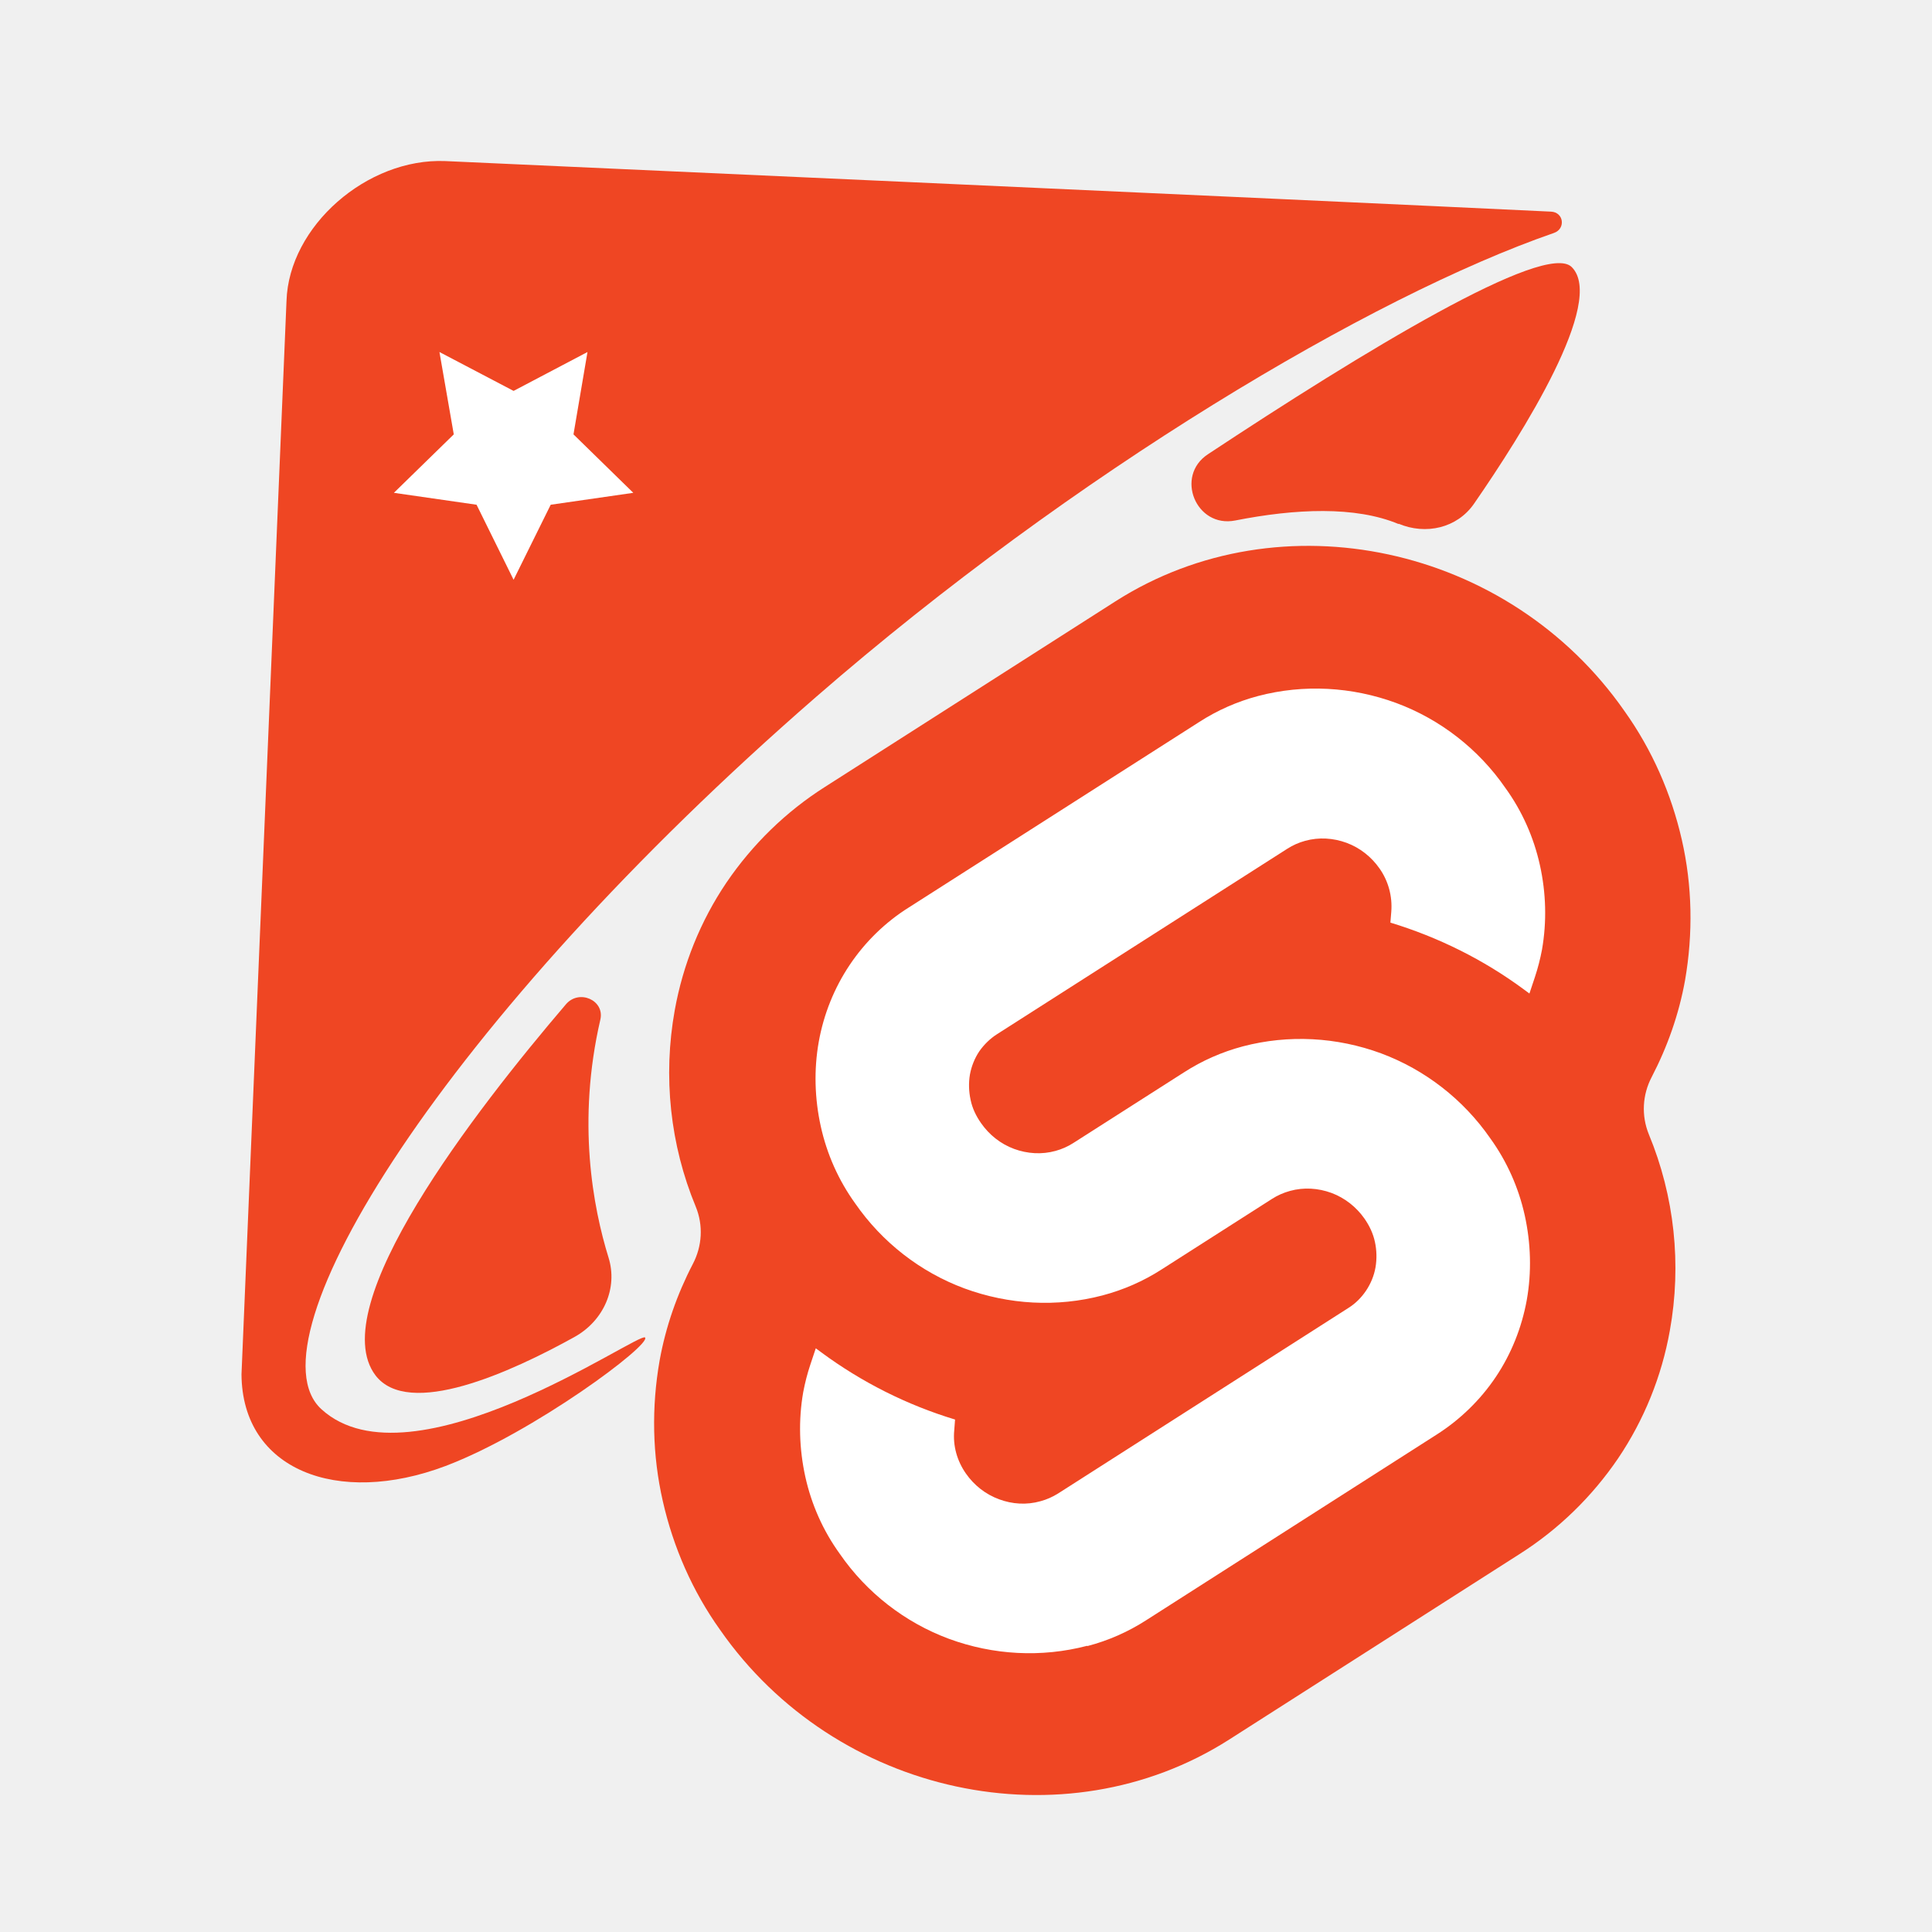
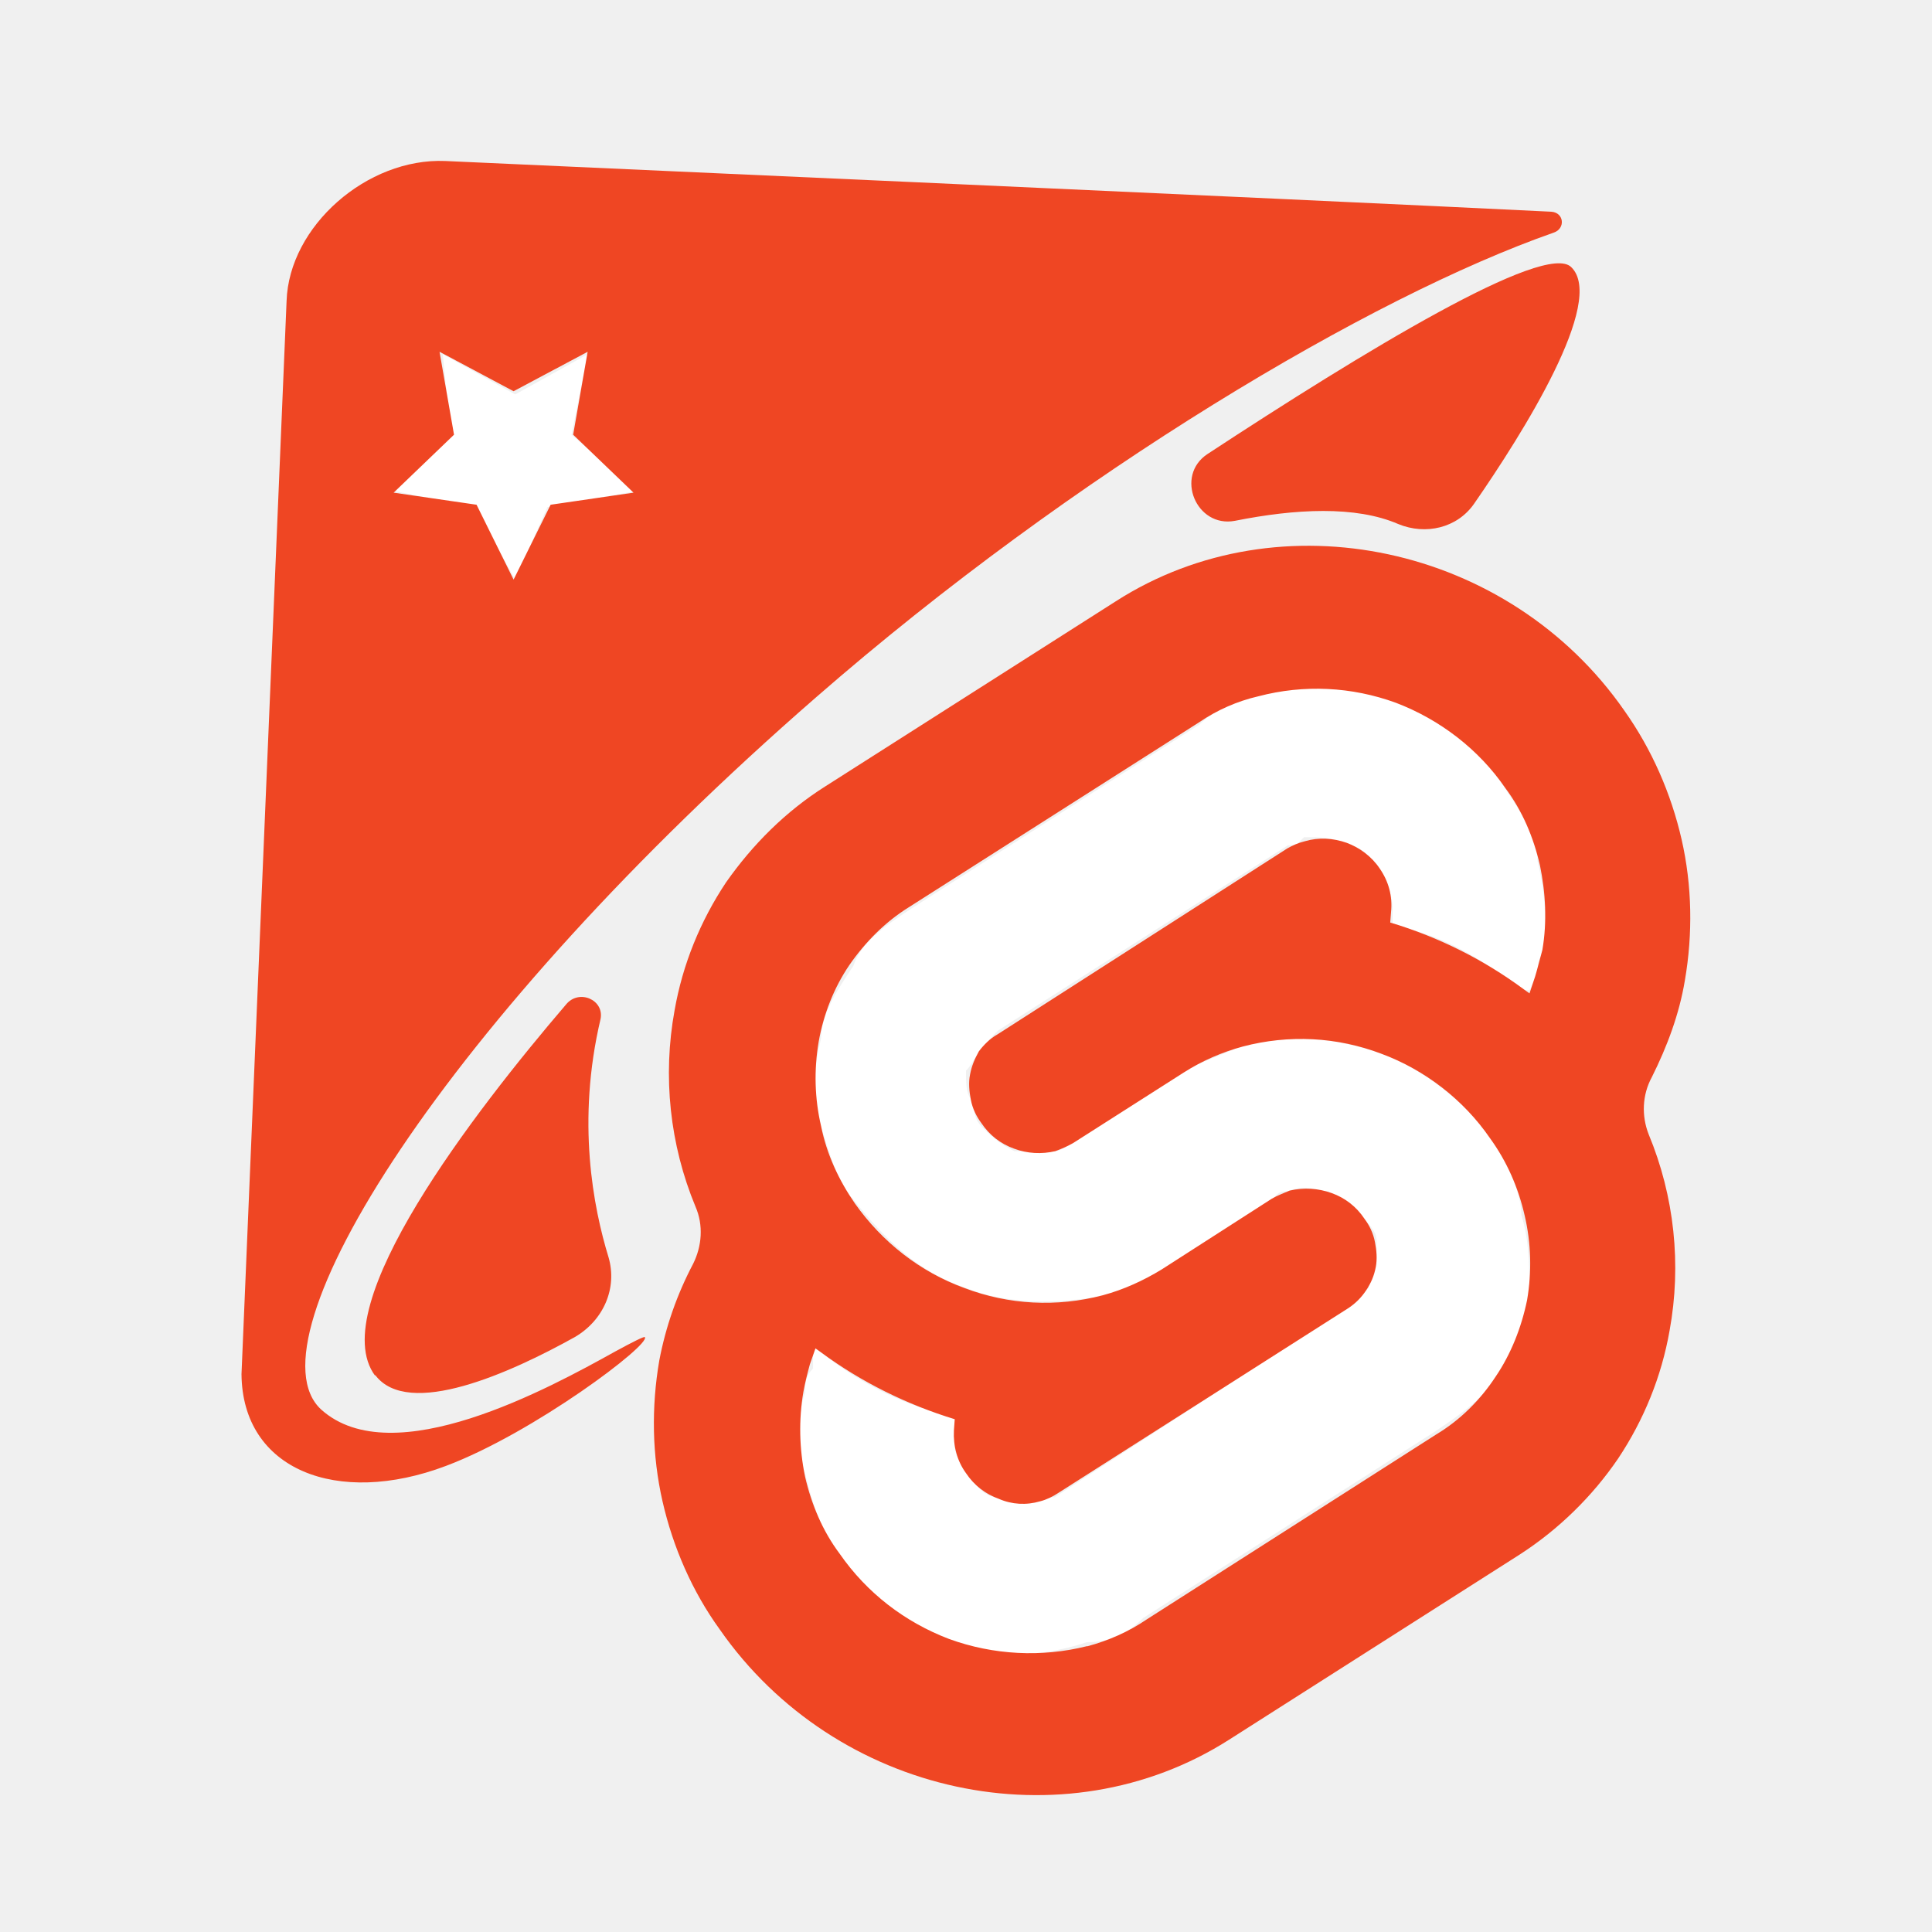
- <svg xmlns="http://www.w3.org/2000/svg" width="24" height="24" viewBox="0 0 24 24" fill="none">
-   <path d="M20.181 8.835C18.745 6.771 15.905 6.161 13.855 7.471L10.25 9.774C9.764 10.082 9.347 10.489 9.024 10.964C8.701 11.442 8.484 11.983 8.382 12.549C8.234 13.372 8.324 14.221 8.643 14.99C8.738 15.222 8.723 15.479 8.607 15.701C8.411 16.078 8.27 16.48 8.194 16.901C8.092 17.482 8.103 18.076 8.234 18.649C8.364 19.222 8.603 19.767 8.944 20.245C10.381 22.309 13.221 22.918 15.27 21.609L18.875 19.306C19.361 18.998 19.778 18.591 20.101 18.116C20.424 17.637 20.642 17.097 20.743 16.531C20.892 15.708 20.801 14.859 20.482 14.09C20.388 13.858 20.402 13.601 20.518 13.379C20.714 13.002 20.856 12.6 20.932 12.179C21.033 11.598 21.023 11.004 20.892 10.431C20.761 9.857 20.522 9.313 20.181 8.835Z" fill="#EF4623" />
-   <path d="M13.504 20.445C12.938 20.593 12.34 20.561 11.788 20.358C11.241 20.155 10.765 19.785 10.432 19.302C10.225 19.016 10.08 18.689 10.004 18.345C9.928 18 9.917 17.641 9.978 17.293C10 17.177 10.029 17.064 10.065 16.956L10.134 16.749L10.203 16.8C10.704 17.17 11.266 17.453 11.864 17.634L11.854 17.768C11.835 17.96 11.89 18.149 11.999 18.305C12.1 18.45 12.242 18.562 12.409 18.624C12.575 18.686 12.753 18.697 12.924 18.649C13.003 18.628 13.076 18.595 13.145 18.552L16.75 16.248C16.837 16.194 16.913 16.118 16.971 16.031C17.029 15.944 17.069 15.846 17.087 15.744C17.105 15.639 17.102 15.53 17.08 15.429C17.058 15.323 17.011 15.226 16.95 15.138C16.848 14.993 16.706 14.881 16.54 14.819C16.373 14.758 16.195 14.747 16.025 14.794C15.945 14.816 15.872 14.848 15.803 14.892L14.429 15.77C14.204 15.915 13.957 16.023 13.696 16.092C13.13 16.241 12.532 16.208 11.98 16.005C11.433 15.802 10.958 15.432 10.624 14.95C10.417 14.663 10.272 14.337 10.196 13.992C10.12 13.648 10.109 13.289 10.171 12.941C10.232 12.6 10.363 12.273 10.555 11.987C10.747 11.7 11.001 11.453 11.291 11.272L14.897 8.969C15.121 8.824 15.368 8.715 15.629 8.646C16.195 8.497 16.794 8.53 17.345 8.733C17.892 8.936 18.368 9.306 18.701 9.789C18.908 10.075 19.053 10.402 19.129 10.746C19.206 11.091 19.216 11.45 19.155 11.798C19.133 11.914 19.104 12.026 19.068 12.135L18.999 12.342L18.93 12.291C18.429 11.921 17.867 11.642 17.272 11.461L17.283 11.326C17.298 11.134 17.247 10.946 17.138 10.79C17.037 10.645 16.895 10.532 16.728 10.47C16.561 10.409 16.384 10.398 16.213 10.445C16.133 10.467 16.061 10.499 15.992 10.543L12.387 12.846C12.3 12.901 12.223 12.977 12.165 13.06C12.107 13.147 12.068 13.245 12.049 13.347C12.031 13.452 12.035 13.561 12.057 13.662C12.078 13.767 12.126 13.865 12.187 13.952C12.289 14.098 12.43 14.21 12.597 14.272C12.764 14.333 12.942 14.344 13.112 14.297C13.192 14.275 13.264 14.243 13.333 14.199L14.708 13.321C14.933 13.176 15.18 13.067 15.441 12.998C16.006 12.85 16.605 12.882 17.156 13.085C17.704 13.289 18.179 13.659 18.513 14.141C18.72 14.428 18.865 14.754 18.941 15.098C19.017 15.443 19.028 15.802 18.966 16.15C18.904 16.491 18.774 16.818 18.582 17.104C18.39 17.391 18.136 17.637 17.845 17.822L14.24 20.126C14.015 20.271 13.769 20.38 13.508 20.448L13.504 20.445Z" fill="white" />
-   <path d="M17.374 6.506C17.711 6.648 18.099 6.561 18.309 6.26C18.919 5.378 19.949 3.742 19.525 3.318C19.198 2.988 16.92 4.377 15.005 5.643C14.592 5.915 14.857 6.561 15.343 6.466C16.093 6.318 16.837 6.285 17.374 6.51V6.506Z" fill="#EF4623" />
-   <path d="M4.662 17.082C5.072 17.627 6.348 17.046 7.139 16.607C7.502 16.404 7.676 15.998 7.56 15.624C7.367 15.001 7.164 13.934 7.458 12.665C7.513 12.425 7.193 12.284 7.03 12.476C5.902 13.796 4.016 16.23 4.665 17.086L4.662 17.082Z" fill="#EF4623" />
-   <path d="M19.303 2.894C17.04 3.677 13.337 5.875 10.138 8.657C5.517 12.676 3.054 16.655 3.994 17.507C5.115 18.526 7.94 16.538 8.013 16.615C8.092 16.705 6.627 17.797 5.535 18.211C4.19 18.718 3.007 18.258 3 17.072L3.559 3.739C3.588 2.81 4.56 1.961 5.532 2.001C5.532 2.001 16.239 2.484 19.267 2.629C19.427 2.636 19.452 2.843 19.303 2.894Z" fill="#EF4623" />
-   <path d="M5.459 4.373L6.38 4.856L7.298 4.373L7.124 5.396L7.867 6.122L6.841 6.27L6.38 7.202L5.92 6.27L4.893 6.122L5.637 5.396L5.459 4.373Z" fill="white" />
+ <svg xmlns="http://www.w3.org/2000/svg" fill="none" viewBox="0 0 24 24">
+   <path fill="#FFF" d="M5.5 4.4l.9.5.9-.5-.2 1 .8.7-1.1.2-.4.9-.5-.9-1-.2.7-.7m7.9 15c-.6.2-1.2.2-1.7 0-.6-.2-1-.6-1.4-1.1-.2-.3-.3-.6-.4-1-.1-.3-.1-.7 0-1 0-.1 0-.2.1-.3v-.3l.1.1c.5.4 1.1.7 1.7.8v.2c-.1.2 0 .3.1.5.1.1.2.3.4.3.2.1.4.1.5 0 .1 0 .2 0 .2 0l3.7-2.4s.1-.1.2-.2c0-.1.1-.2.1-.3 0-.1 0-.2 0-.3s-.1-.2-.2-.3c-.1-.1-.2-.2-.4-.3-.1 0-.3-.1-.5 0-.1 0-.1 0-.2.1l-1.4.9c-.2.1-.4.2-.7.3-.6.1-1.2.1-1.7-.1-.6-.2-1-.6-1.4-1.1-.2-.2-.3-.6-.4-.9-.1-.4-.1-.7 0-1.1 0-.3.2-.6.4-.9.1-.3.4-.5.7-.7L14.9 9c.2-.2.5-.3.7-.4.6-.1 1.2-.1 1.7.1.6.2 1.1.6 1.4 1.1.2.3.4.6.4.9.1.4.1.7.1 1.1-.1.1-.1.2-.1.3l-.1.2h-.1c-.5-.4-1-.7-1.6-.8v-.2c0-.2-.1-.4-.2-.5-.1-.2-.2-.3-.4-.3-.1-.1-.3-.1-.5-.1-.1.1-.1.1-.2.1l-3.6 2.3c-.1.1-.2.2-.2.3-.1 0-.1.1-.2.2 0 .2 0 .3.1.4 0 .1 0 .2.1.3.1.1.2.2.4.3.2 0 .3 0 .5 0 .1 0 .2-.1.2-.1l1.4-.9c.2-.1.5-.2.7-.3.6-.2 1.2-.1 1.8.1.5.2 1 .6 1.3 1 .2.3.4.7.4 1 .1.3.1.7.1 1-.1.4-.2.7-.4 1-.2.3-.5.5-.8.7l-3.6 2.3c-.2.2-.4.3-.7.3Z" />
+   <path fill="#EF4623" d="M4.66 17.08c.41.55 1.69-.03 2.48-.47.36-.21.53-.61.42-.99-.19-.62-.4-1.69-.1-2.96.05-.24-.27-.38-.43-.18-1.13 1.32-3.01 3.75-2.37 4.61v-.01ZM17.37 6.51c.34.14.73.05.94-.25.61-.88 1.64-2.52 1.21-2.94-.32-.33-2.6 1.06-4.52 2.32-.41.27-.14.92.34.83.75-.15 1.5-.19 2.03.04ZM10.14 8.66c-4.62 4.02-7.09 7.99-6.15 8.85.89.8 2.84-.27 3.65-.72.22-.12.36-.19.37-.18.08.09-1.38 1.19-2.47 1.6-1.35.51-2.53.05-2.54-1.14L3.56 3.74c.03-.93 1-1.78 1.97-1.74 0 0 10.71.48 13.74.63.16.01.18.21.03.26-2.26.79-5.96 2.98-9.16 5.77ZM6.38 4.86l-.92-.49.18 1.03-.75.72 1.03.15.46.93.46-.93 1.03-.15-.75-.72.18-1.03-.92.49Zm7.48 2.61c2.04-1.31 4.89-.7 6.32 1.36.34.48.58 1.03.71 1.6s.14 1.17.04 1.75c-.07.42-.22.82-.41 1.2-.12.22-.13.48-.04.71.32.77.41 1.62.26 2.44-.1.57-.32 1.11-.64 1.59-.32.47-.74.88-1.22 1.19l-3.61 2.3c-2.05 1.31-4.89.7-6.33-1.37-.34-.47-.58-1.02-.71-1.59-.13-.57-.14-1.17-.04-1.75.08-.42.22-.82.42-1.2.11-.22.13-.48.03-.71-.32-.77-.41-1.62-.26-2.44.1-.57.32-1.11.64-1.59.33-.47.74-.88 1.23-1.19l3.61-2.3ZM11.79 20.36c.55.2 1.15.23 1.71.09h.01c.26-.07.51-.18.73-.33l3.6-2.3c.3-.18.55-.43.74-.72.19-.28.32-.61.39-.95.06-.35.05-.71-.03-1.05-.08-.35-.22-.67-.43-.96-.33-.48-.81-.85-1.35-1.05-.55-.21-1.15-.24-1.72-.09-.26.07-.51.18-.73.32l-1.38.88c-.07.04-.14.07-.22.1-.17.04-.35.03-.51-.03-.17-.06-.31-.17-.41-.32-.06-.08-.11-.18-.13-.29-.02-.1-.03-.21-.01-.31.02-.11.06-.2.11-.29.06-.08.14-.16.23-.21l3.6-2.31c.07-.04.14-.07.22-.09.17-.05.35-.04.52.02.16.06.31.17.41.32.11.16.16.34.14.54l-.01.13c.6.18 1.16.46 1.66.83l.07.05.07-.21c.03-.1.06-.22.09-.33.06-.35.04-.71-.03-1.05-.08-.35-.22-.68-.43-.96-.33-.48-.81-.85-1.36-1.06-.55-.2-1.14-.23-1.71-.08-.26.06-.51.17-.73.32l-3.61 2.3c-.29.18-.54.43-.74.72-.19.28-.32.61-.38.95-.06.35-.05.71.03 1.05.07.35.22.67.42.96.34.48.81.85 1.36 1.05.55.21 1.15.24 1.72.09.26-.07.5-.18.73-.32l1.37-.88c.07-.04.15-.07.22-.1.18-.04.35-.03.52.03.17.06.31.17.41.32.06.08.11.18.13.29.02.1.03.21.01.31-.02.11-.06.2-.12.29-.06.09-.13.16-.22.22l-3.61 2.3c-.06.04-.14.08-.22.1-.17.05-.35.04-.51-.03-.17-.06-.31-.17-.41-.32-.11-.15-.16-.34-.15-.53l.01-.14c-.59-.18-1.16-.46-1.66-.83l-.07-.05-.07.2c-.03.11-.06.23-.08.34-.06.35-.05.71.02 1.05.08.35.22.68.43.96.34.49.81.85 1.36 1.06Z" />
</svg>
